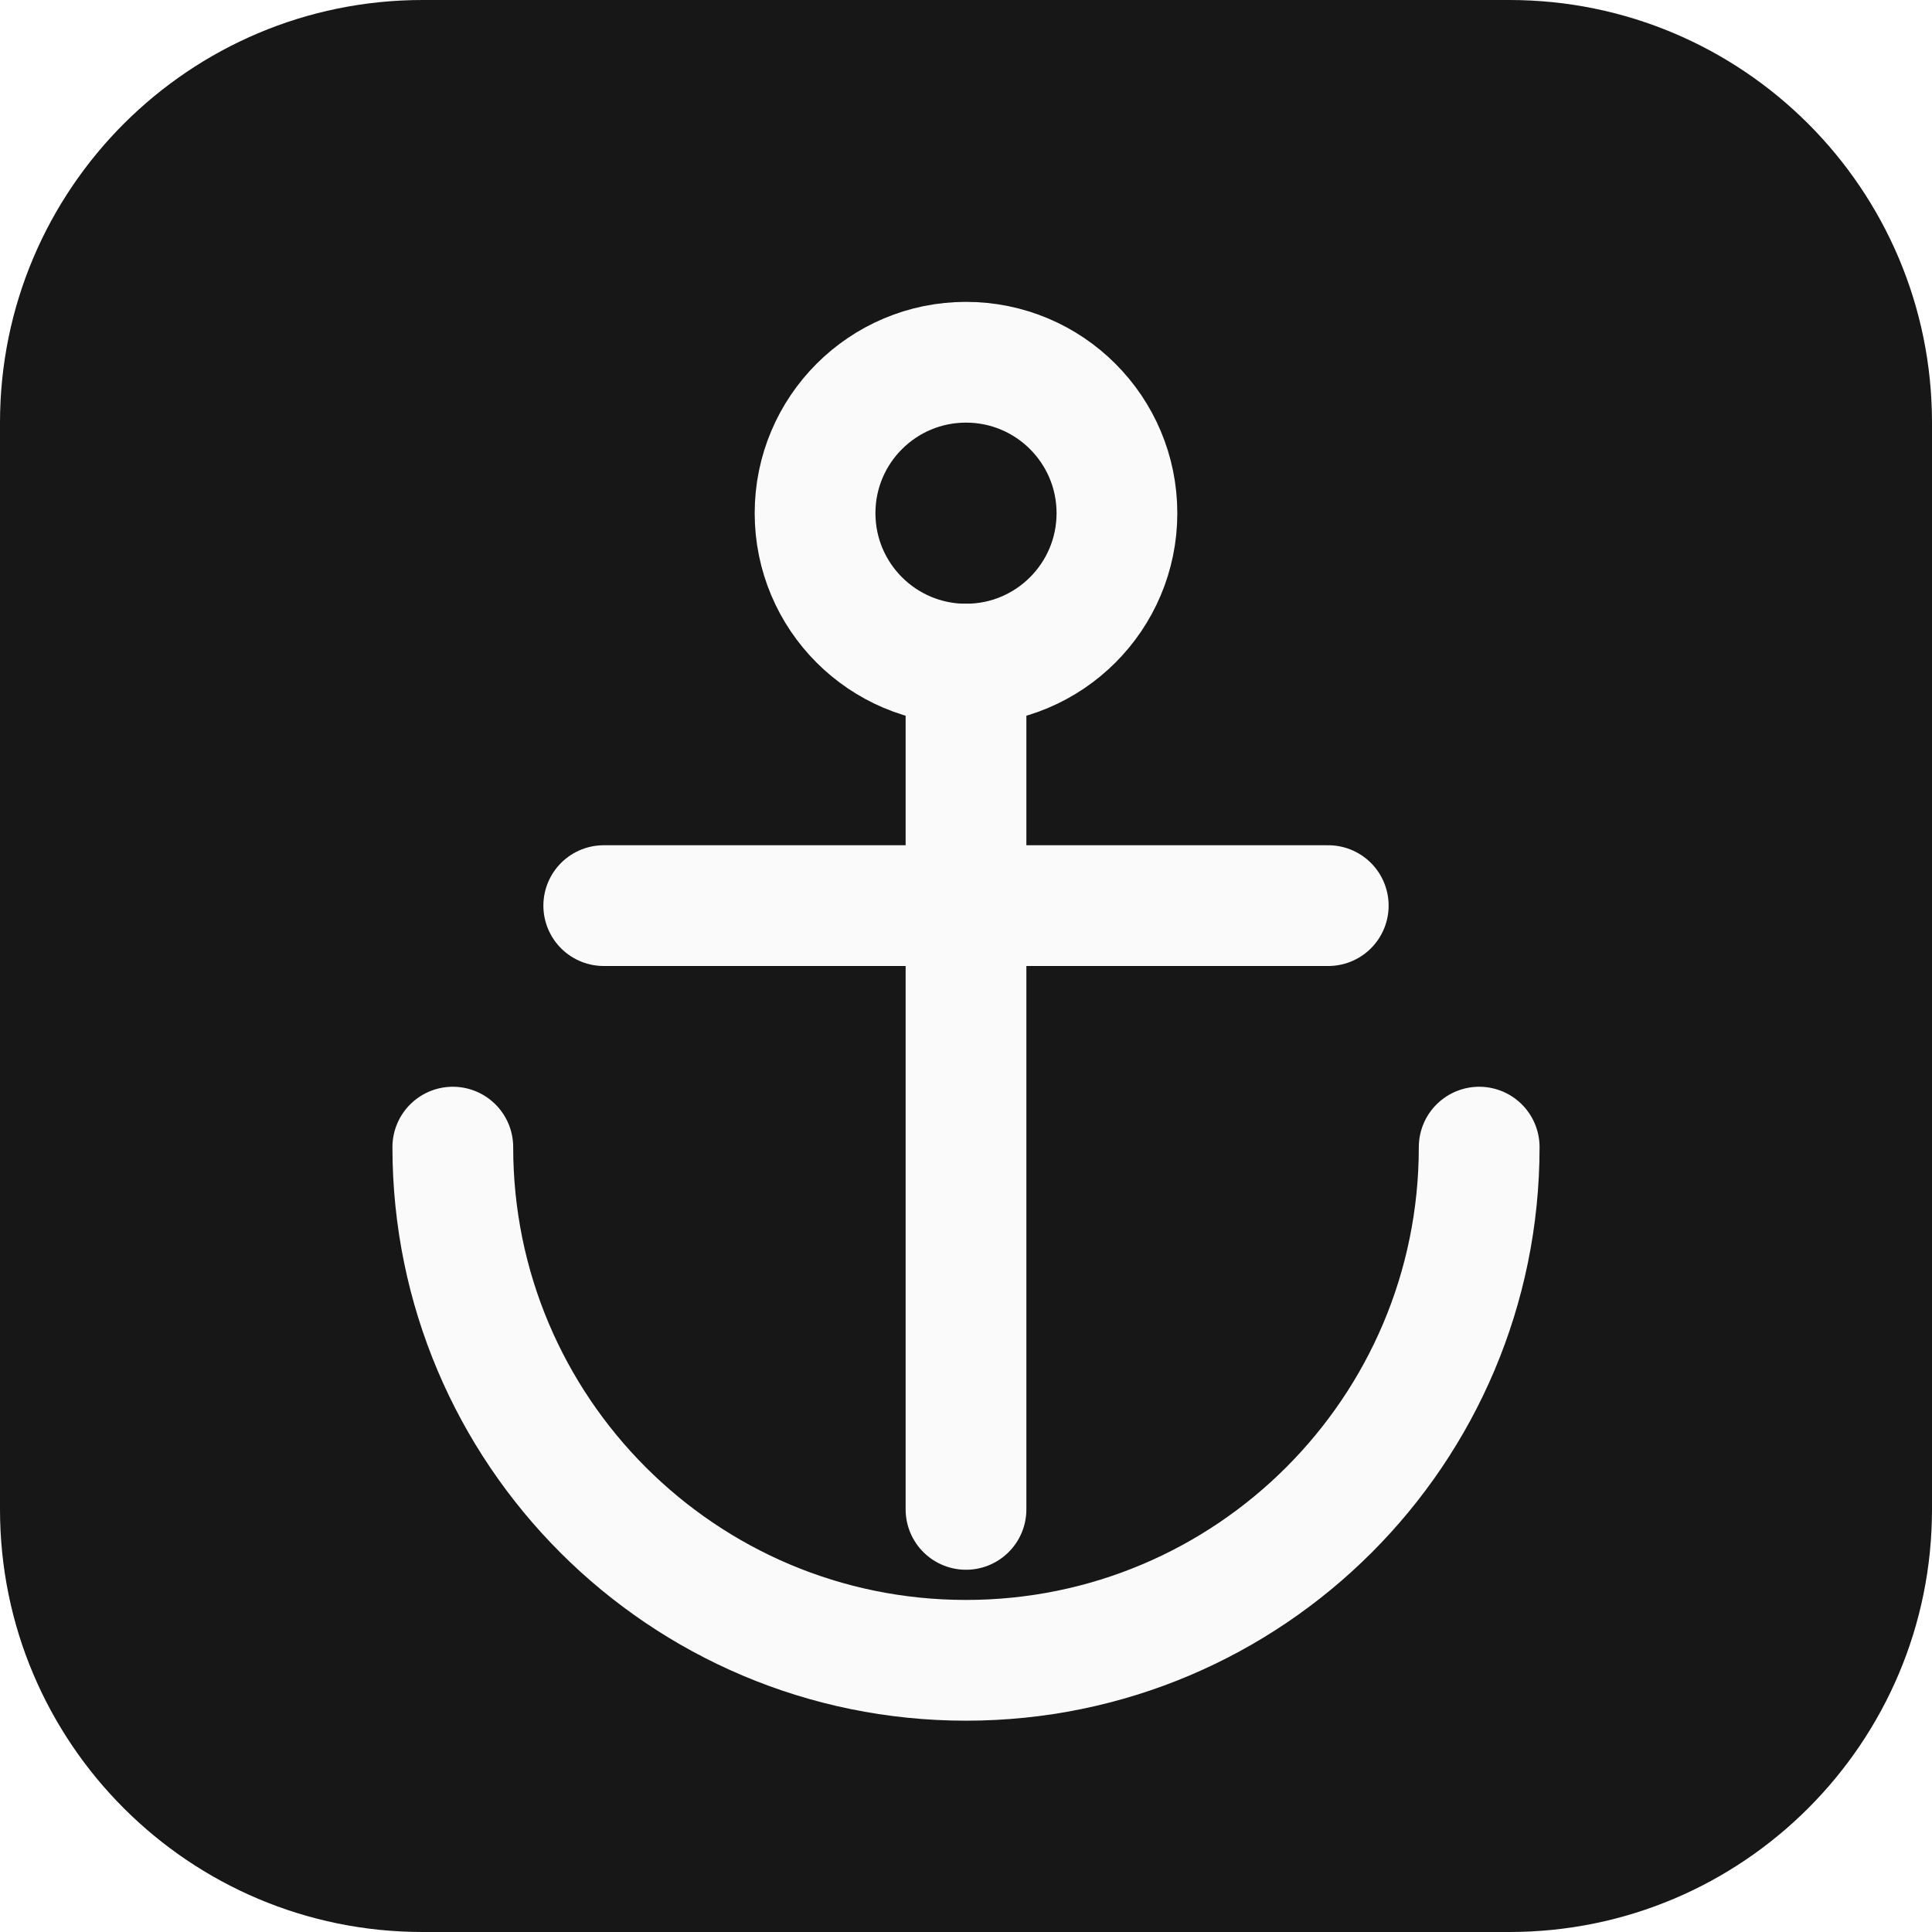
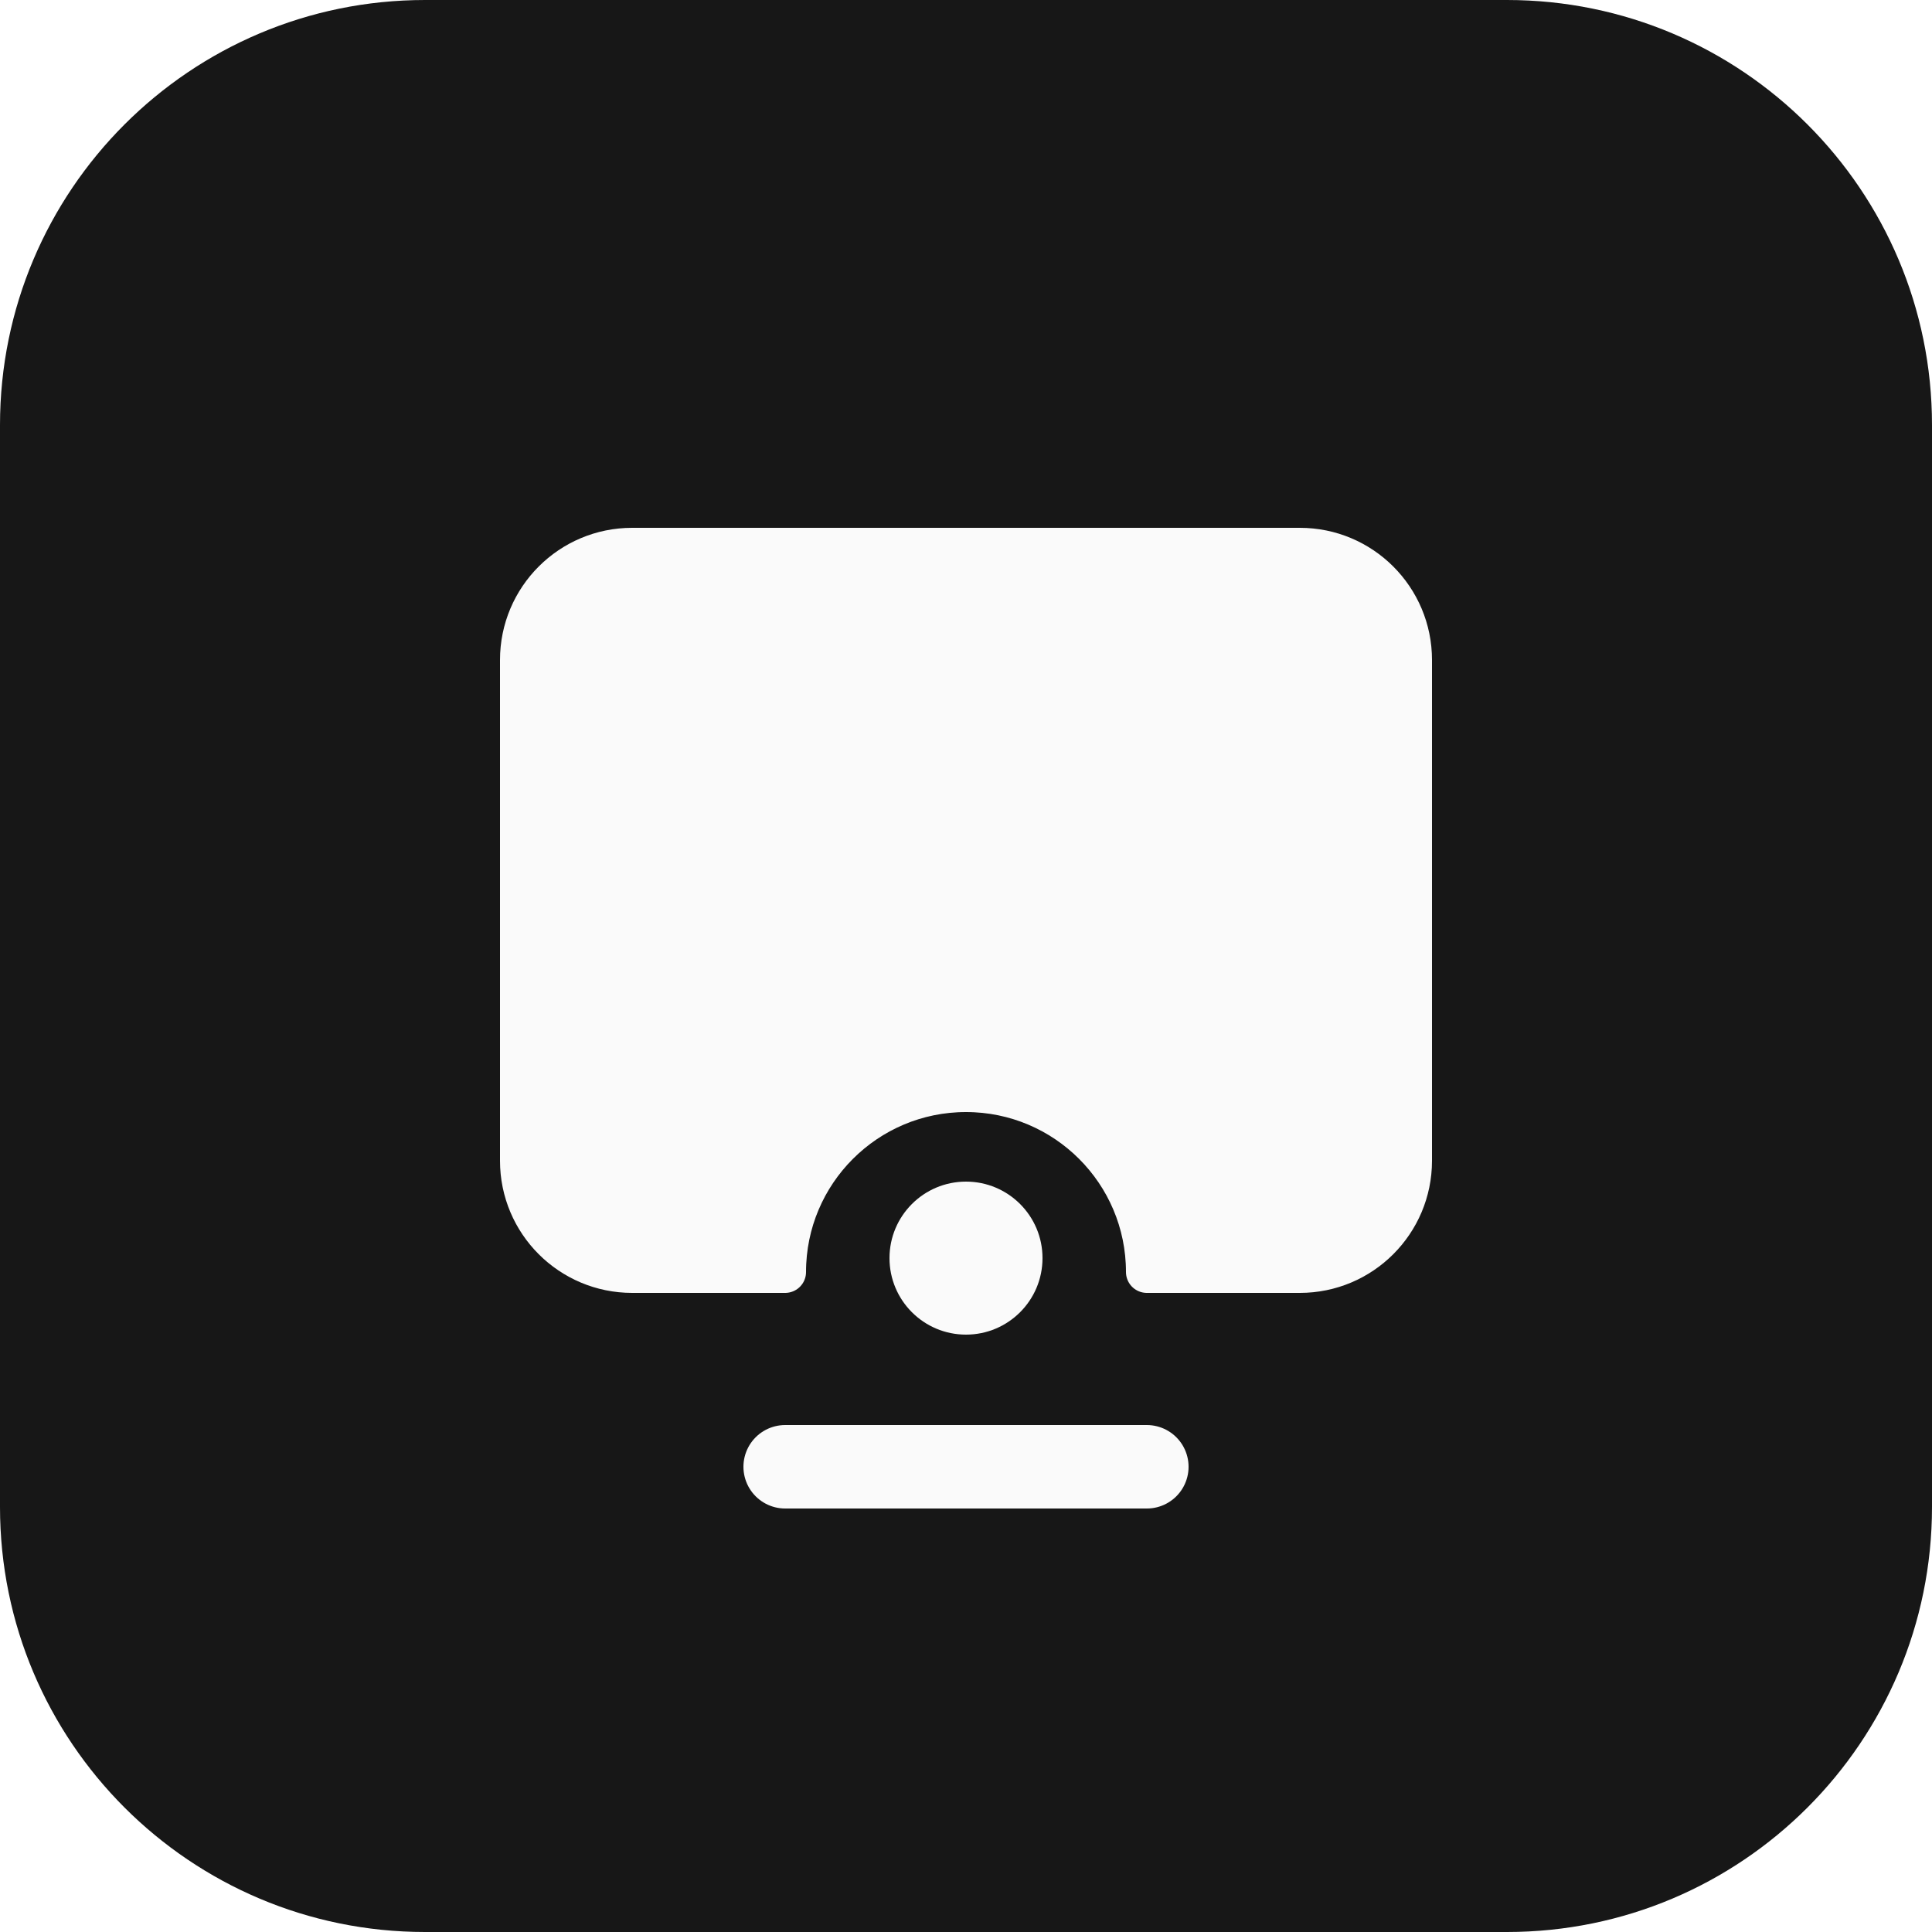
- <svg xmlns="http://www.w3.org/2000/svg" viewBox="0 0 32 32">
-   <rect width="32" height="32" rx="7" fill="#171717" />
-   <g fill="none" stroke="#fafafa" stroke-width="2" stroke-linecap="round" stroke-linejoin="round">
-     <circle cx="16" cy="8.5" r="2.5" />
-     <path d="M16 11v14M10 15h12M7.5 19a8.5 8.5 0 0 0 17 0" />
+ <svg xmlns="http://www.w3.org/2000/svg" viewBox="0 0 100 100">
+   <rect width="100" height="100" rx="22" fill="#171717" />
+   <g transform="translate(50 50) scale(0.72) translate(-50 -50)" fill="#fafafa" stroke="#fafafa">
+     <path d="M26 20 H74 A8 8 0 0 1 82 28 V64 A8 8 0 0 1 74 72 H63 A13 13 0 0 0 37 72 H26 A8 8 0 0 1 18 64 V28 A8 8 0 0 1 26 20 Z" stroke-width="3" stroke-linejoin="round" />
+     <circle cx="50" cy="71" r="5.5" stroke="none" />
+     <path d="M37 86 H63" fill="none" stroke-linecap="round" stroke-linejoin="round" stroke-width="6" />
  </g>
</svg>
